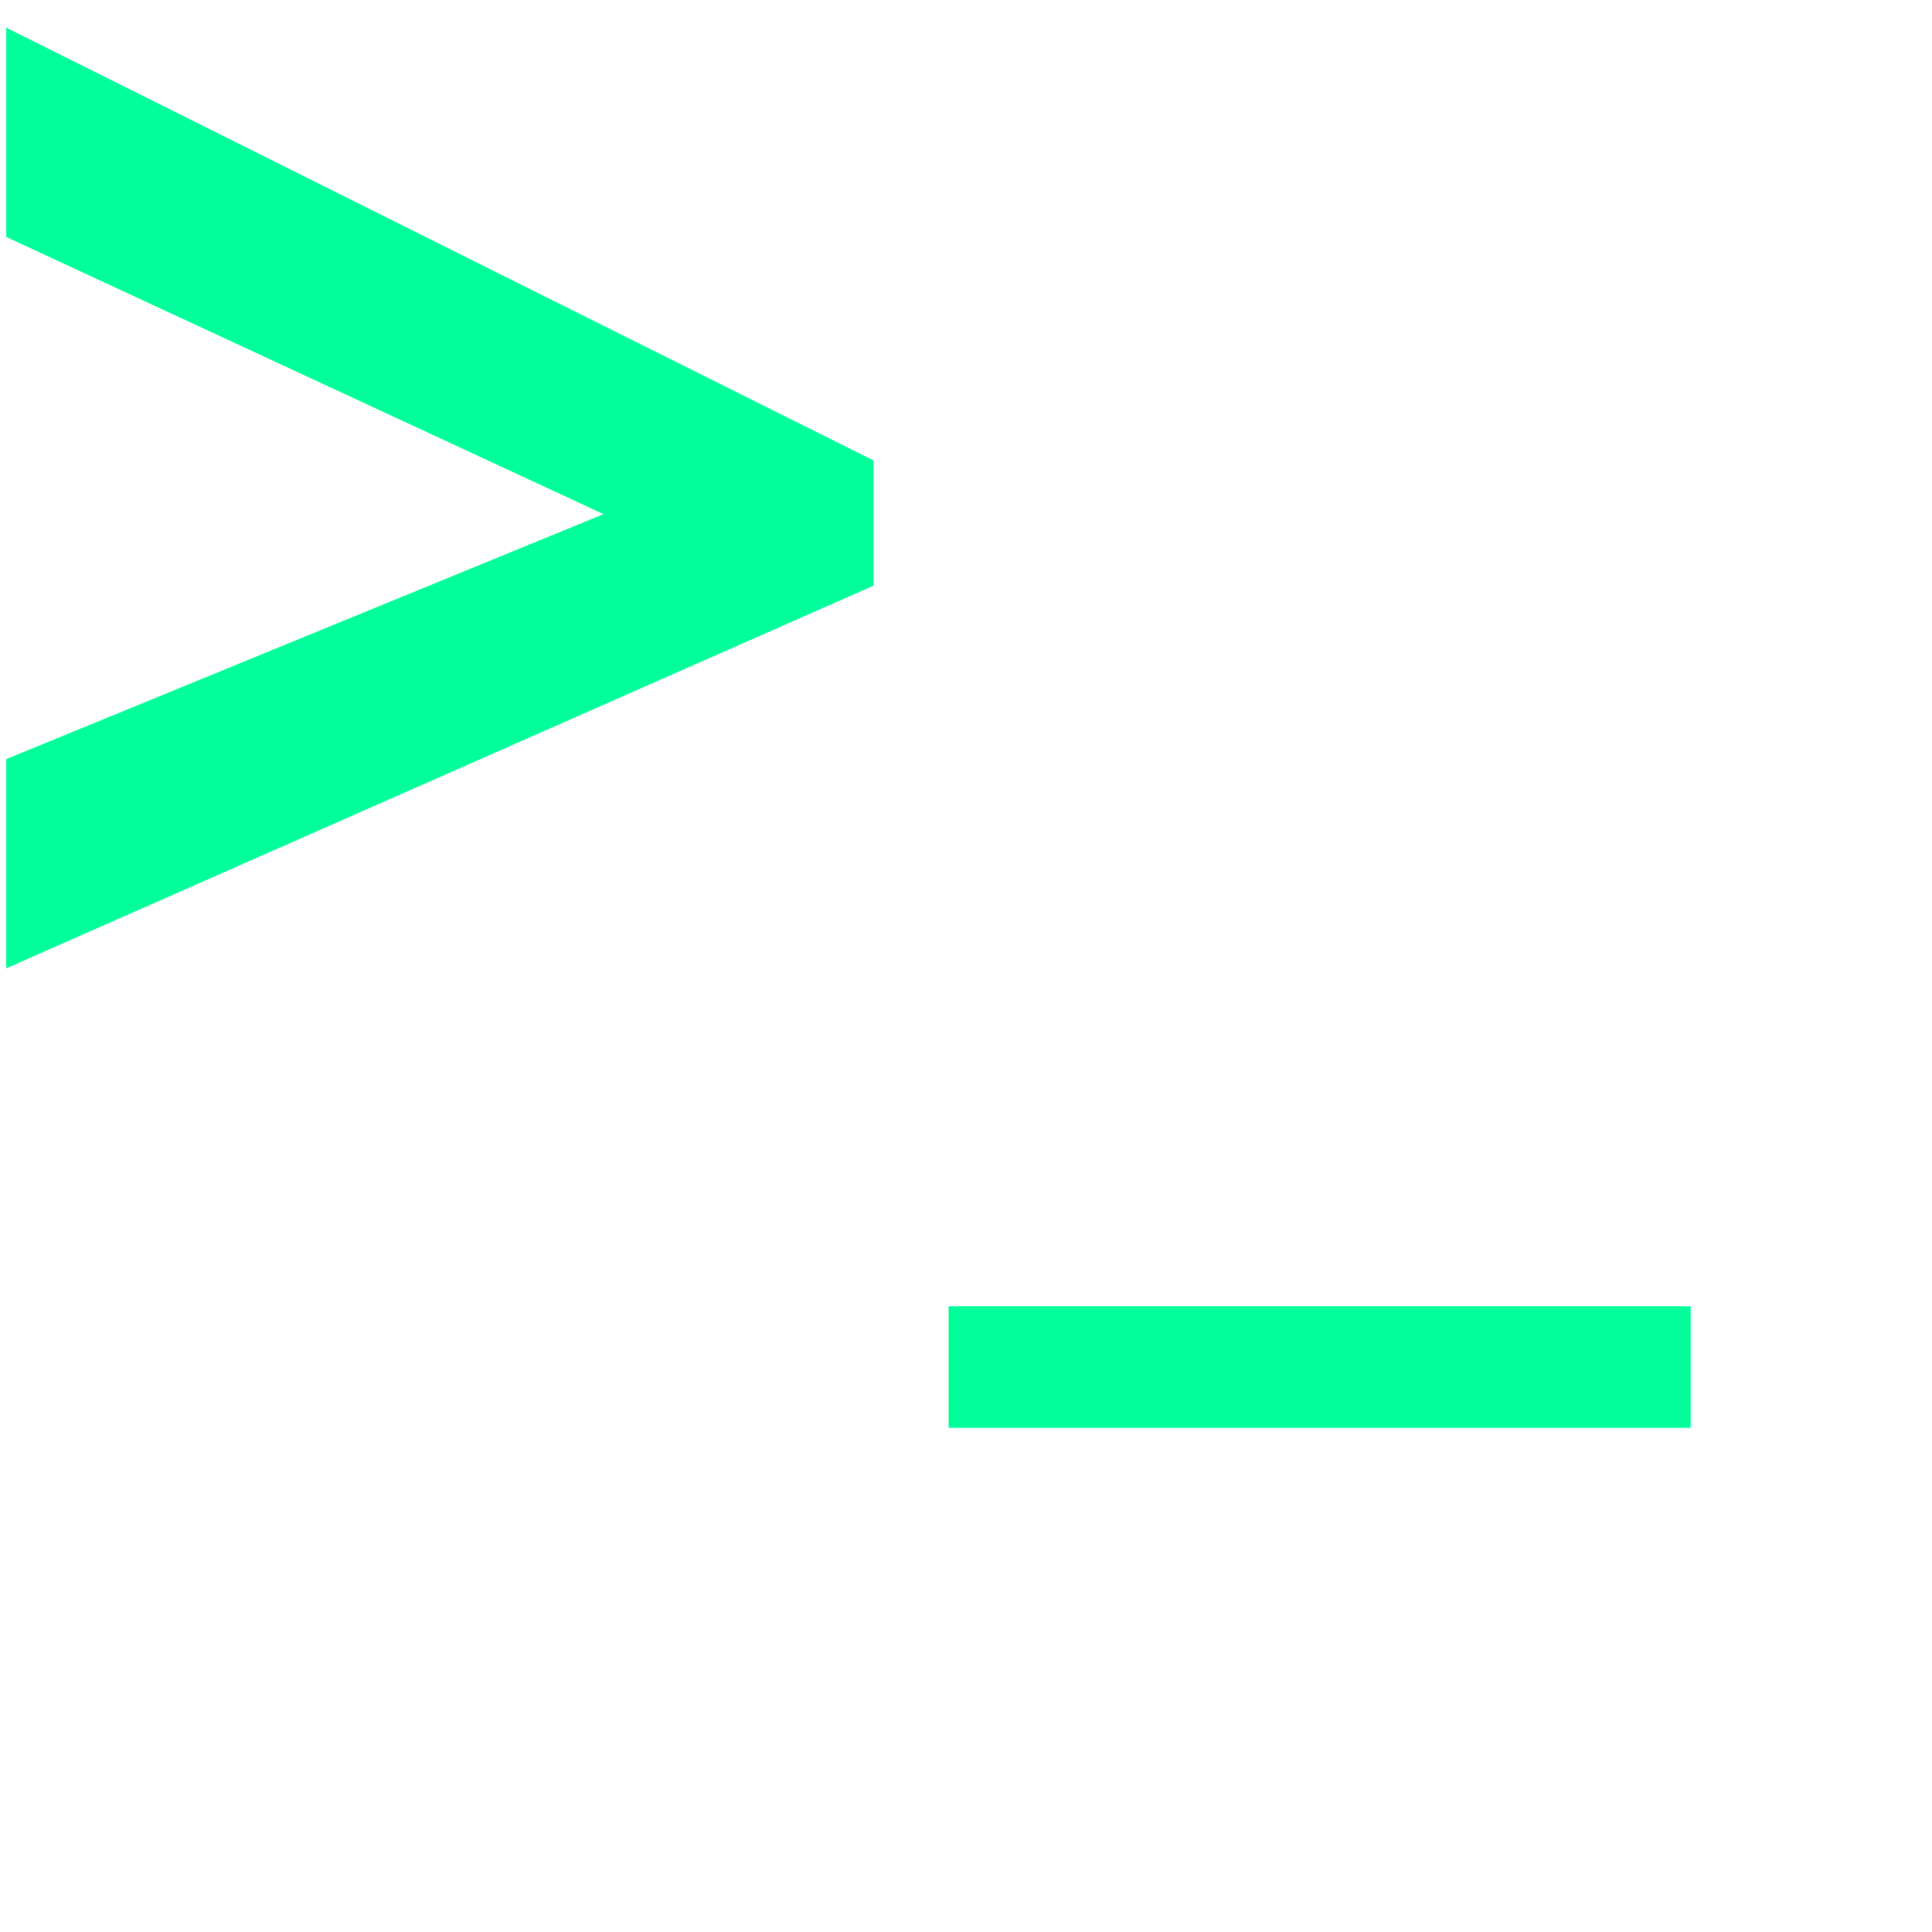
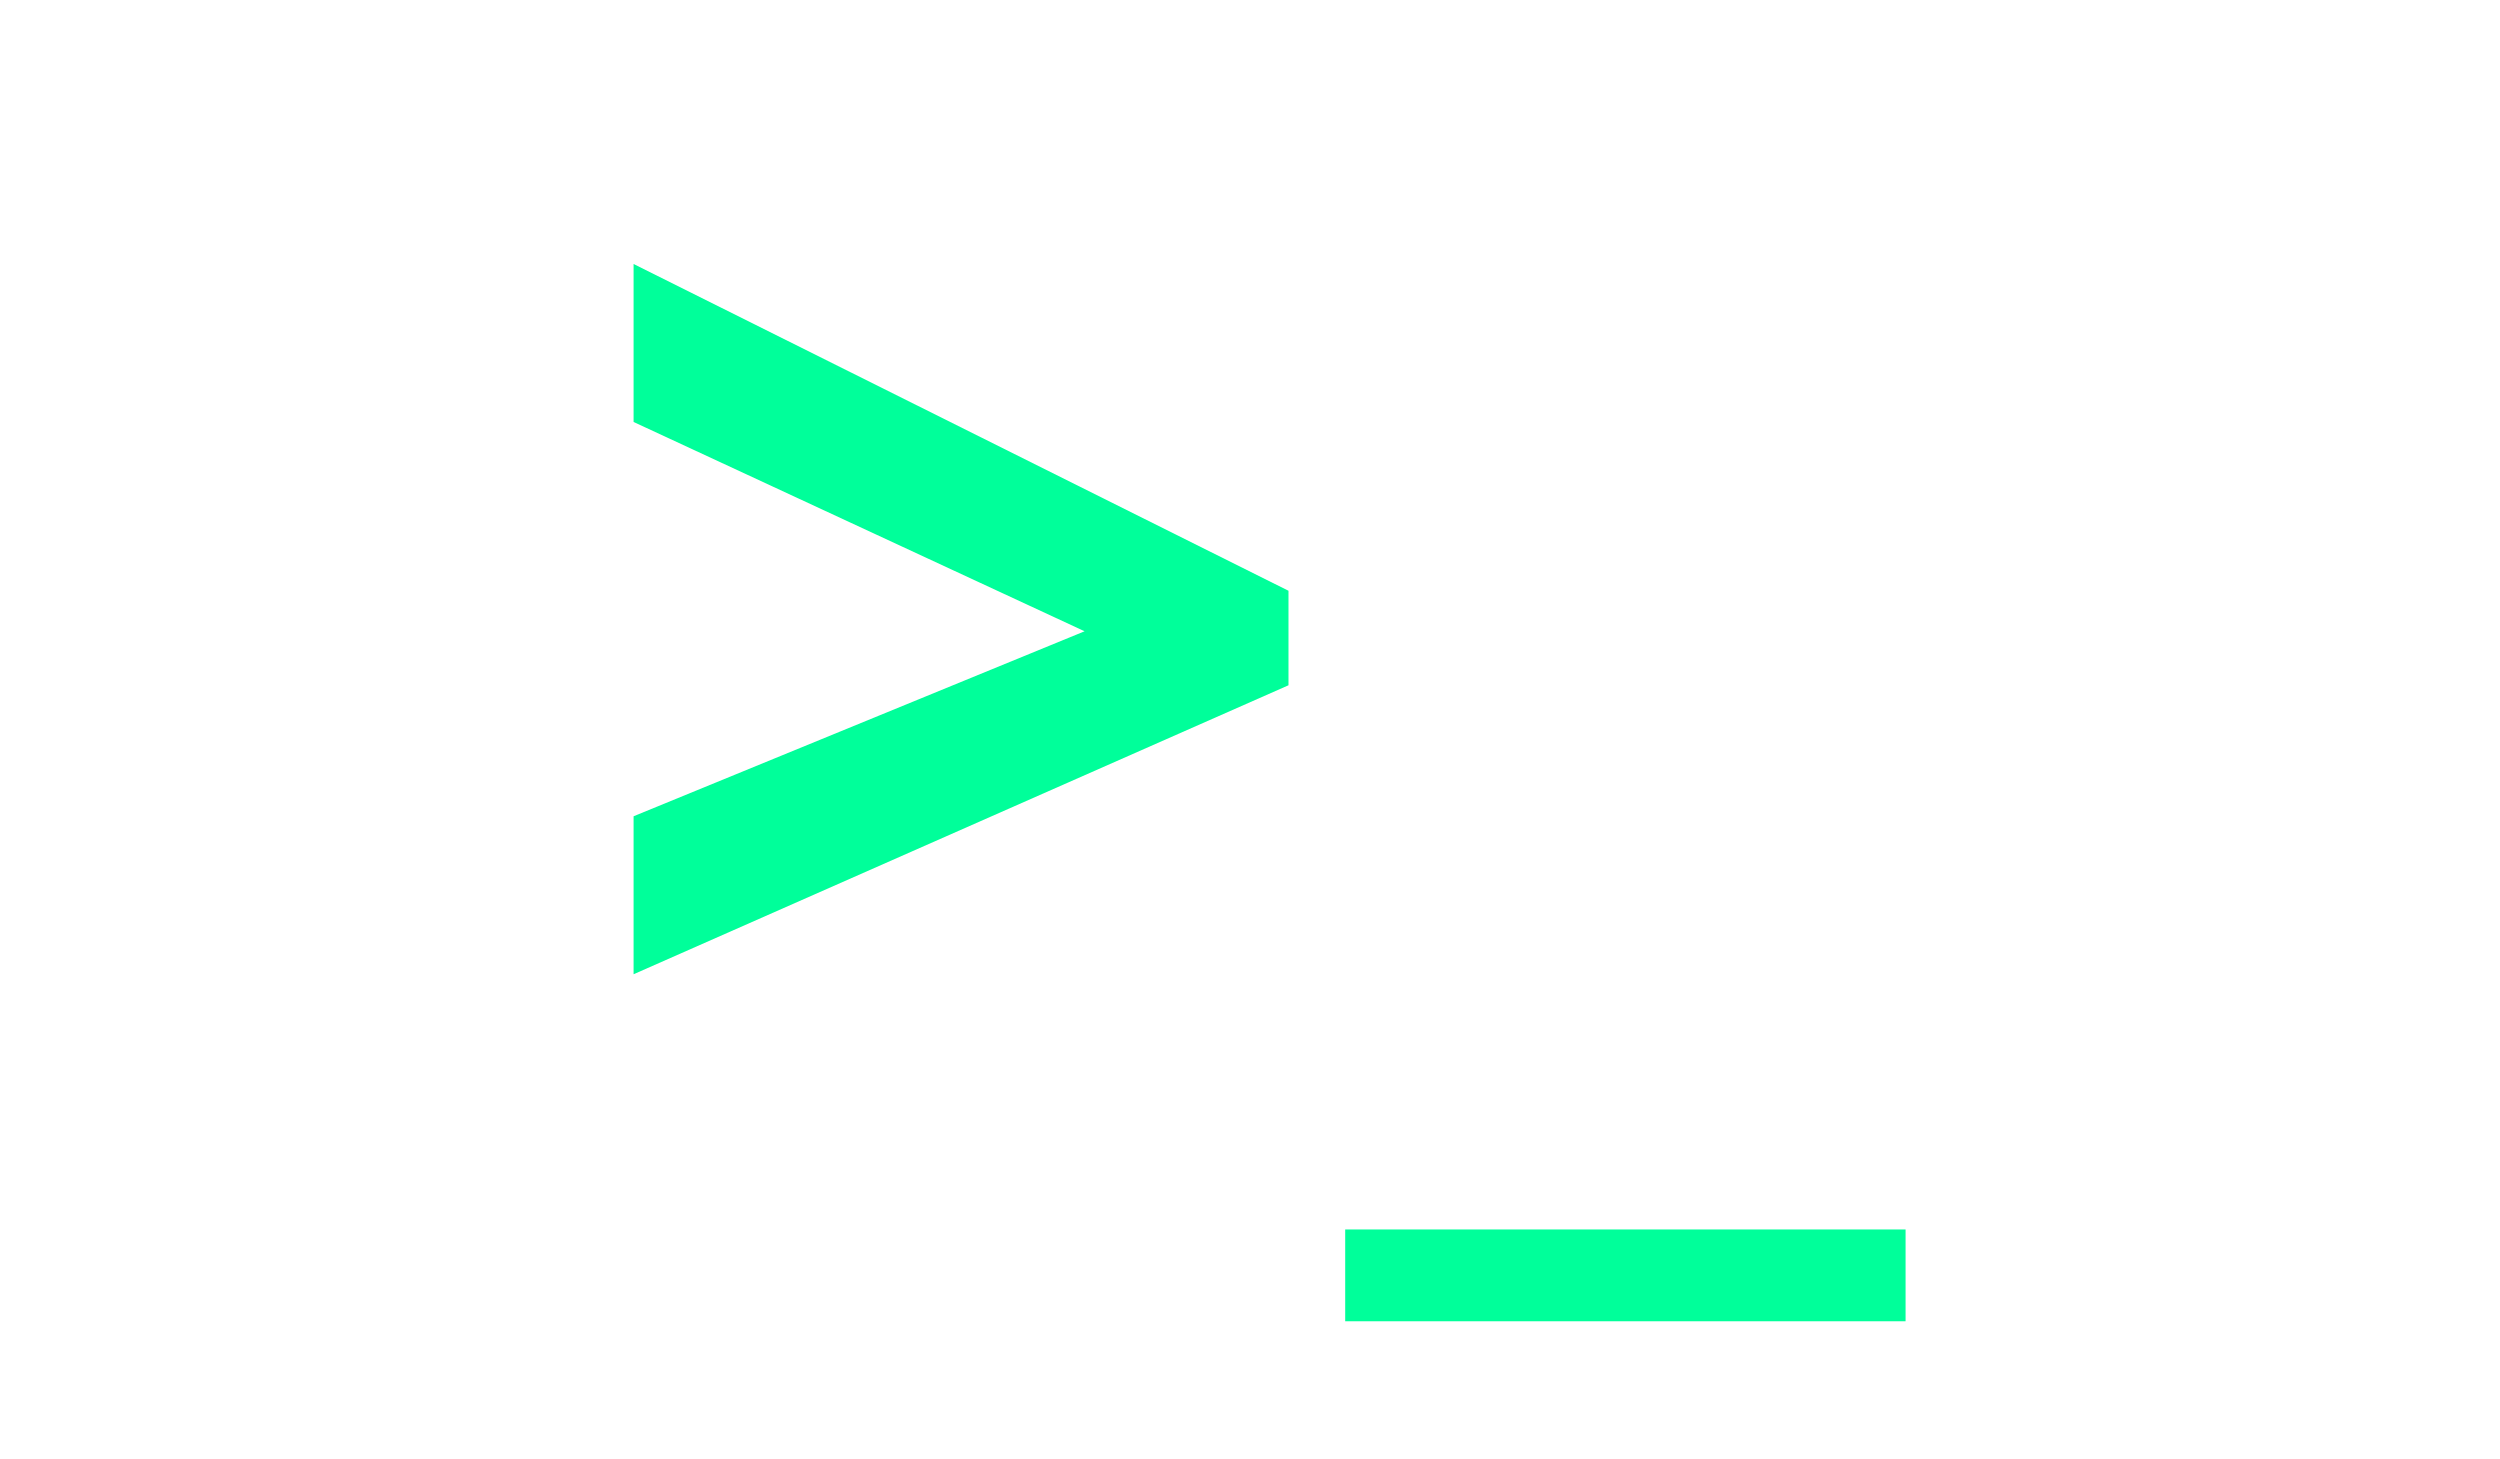
- <svg xmlns="http://www.w3.org/2000/svg" version="1.1" width="580" height="580" viewBox="0 0 1080 1080" xml:space="preserve">
-   <g transform="matrix(1 0 0 1 540.5 540.5)">
+ <svg xmlns="http://www.w3.org/2000/svg" version="1.1" width="240" height="140" viewBox="0 0 1080 1080" xml:space="preserve">
+   <g transform="matrix(1 0 0 1 220.5 220.5)">
    <text xml:space="preserve" font-family="Montserrat" font-size="1000" font-style="normal" font-weight="700" style="stroke: none; stroke-width: 1; stroke-dasharray: none; stroke-linecap: butt; stroke-dashoffset: 0; stroke-linejoin: miter; stroke-miterlimit: 4; fill: rgb(0,255,154); fill-rule: nonzero; opacity: 1; white-space: pre;">
-       <tspan x="-580" y="100">&gt;_</tspan>
+       <tspan x="-180" y="600">&gt;_</tspan>
    </text>
  </g>
</svg>
